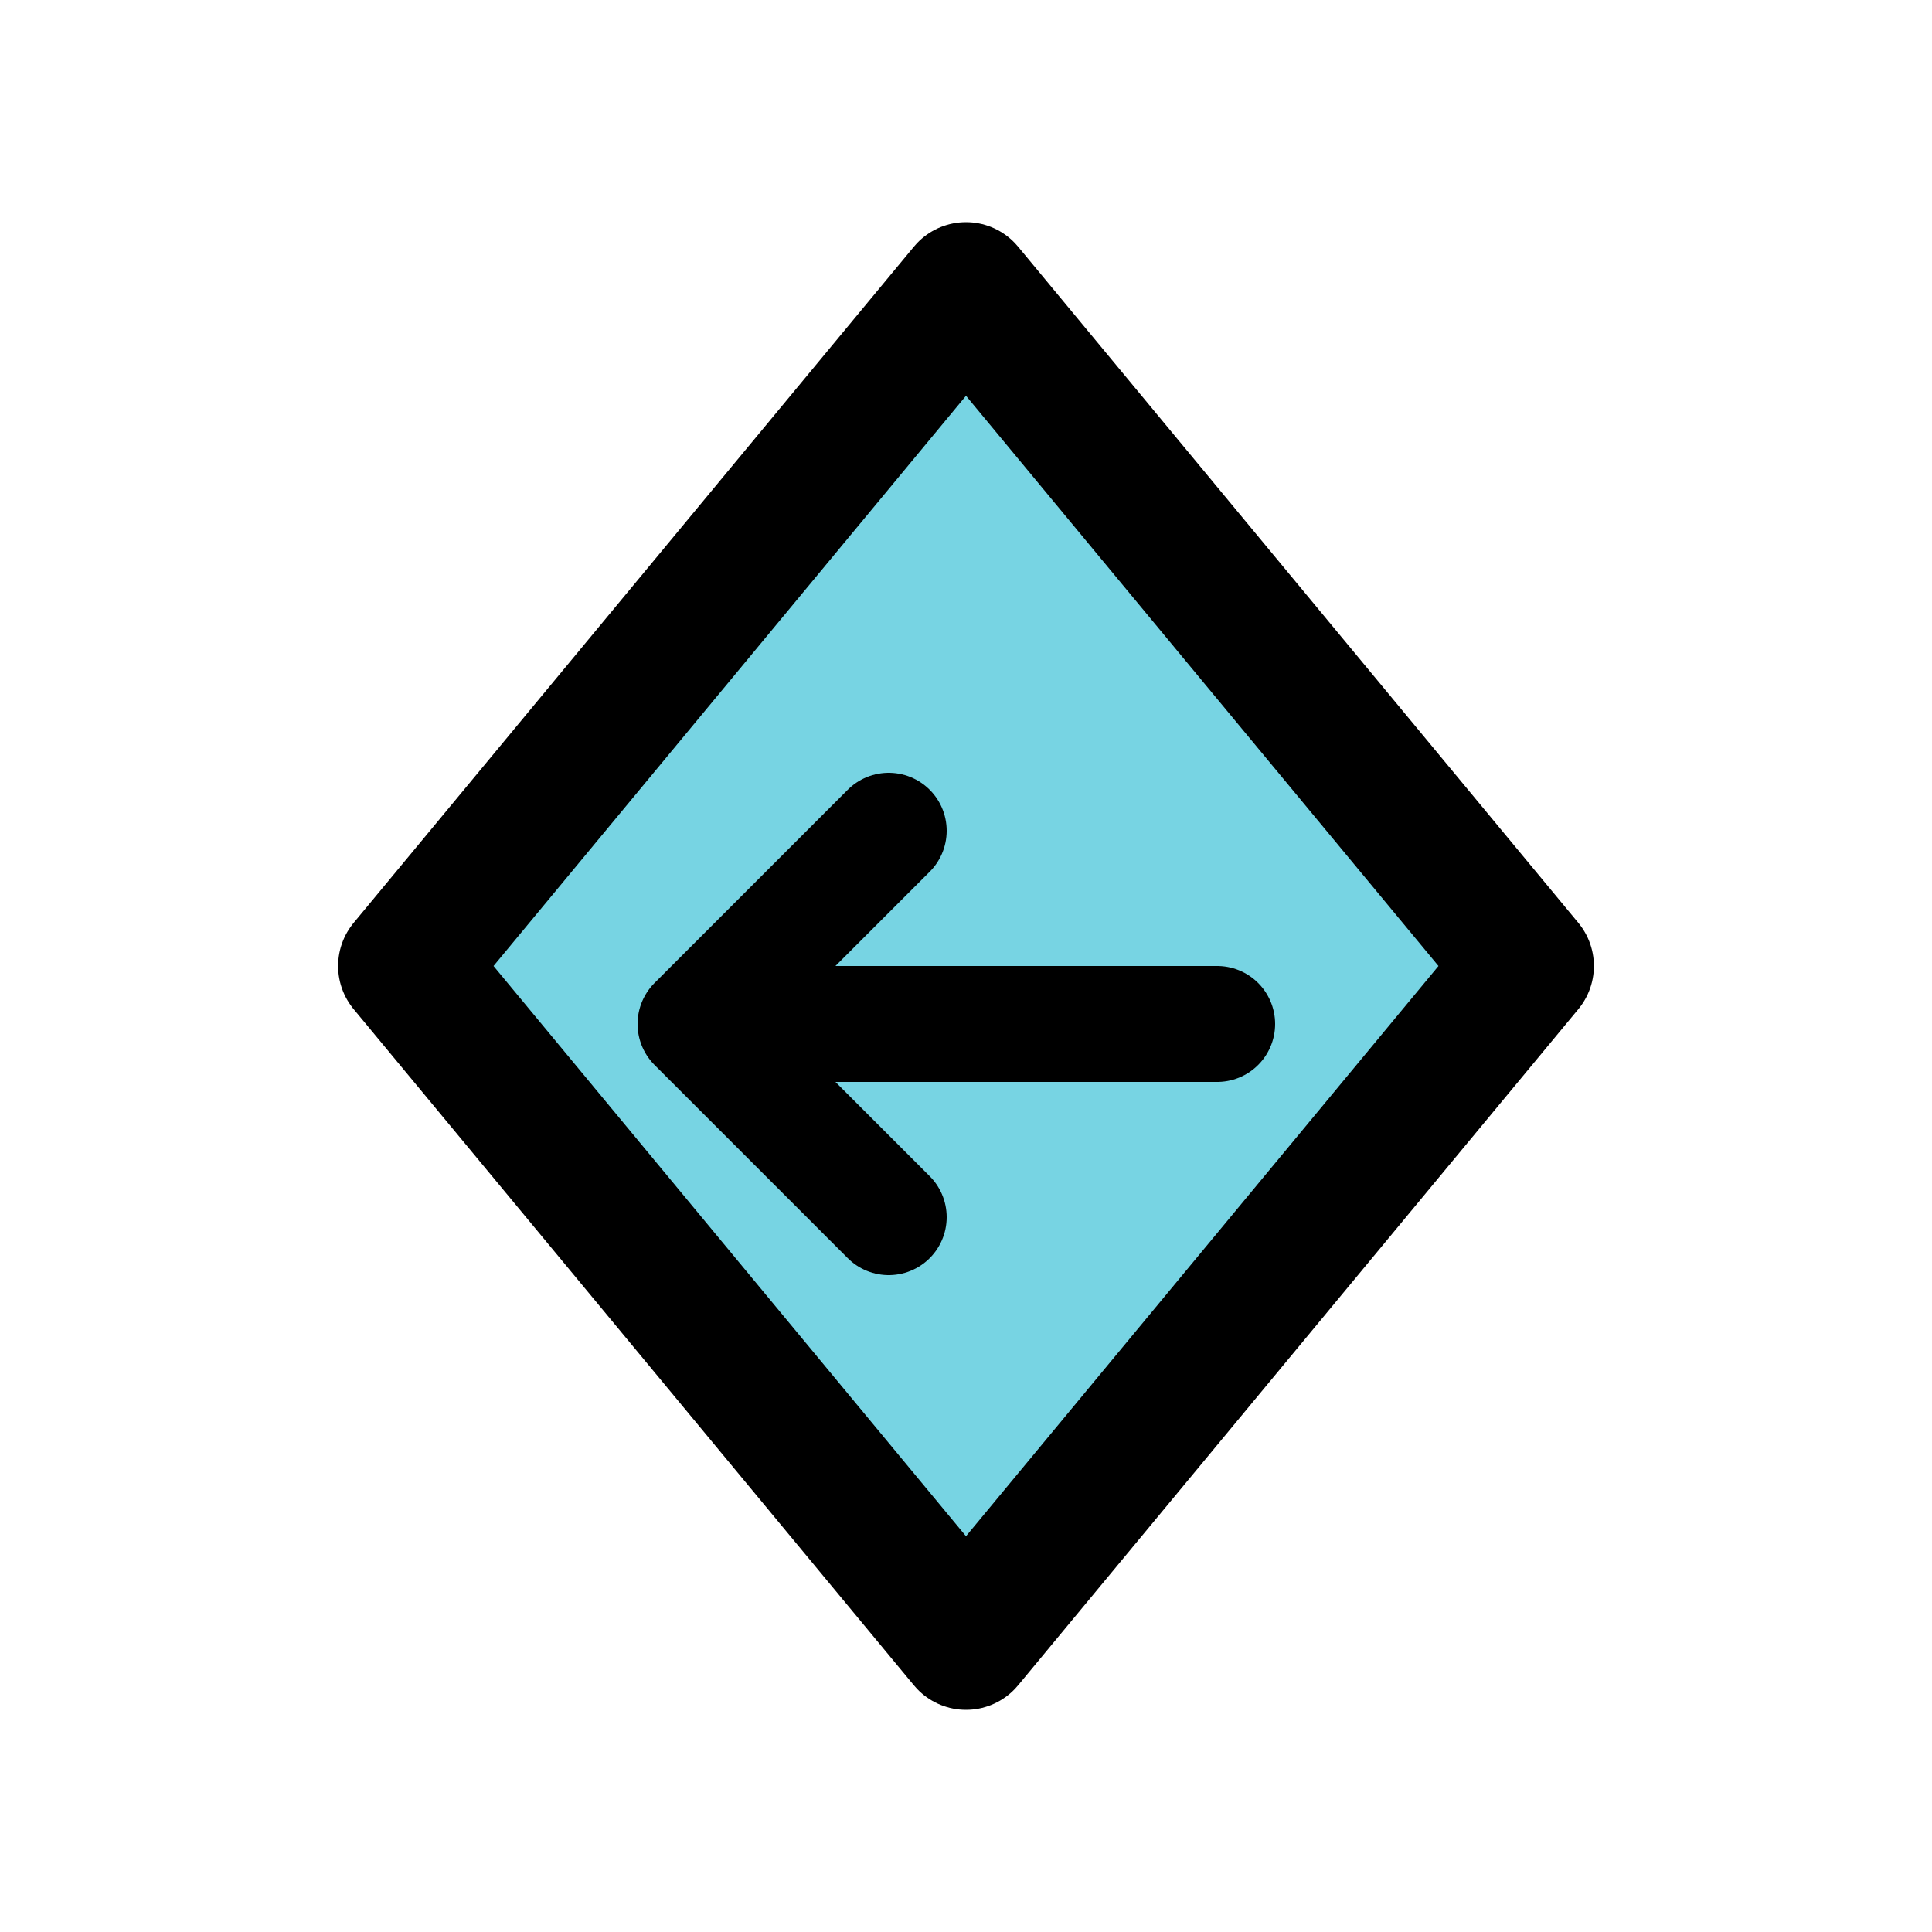
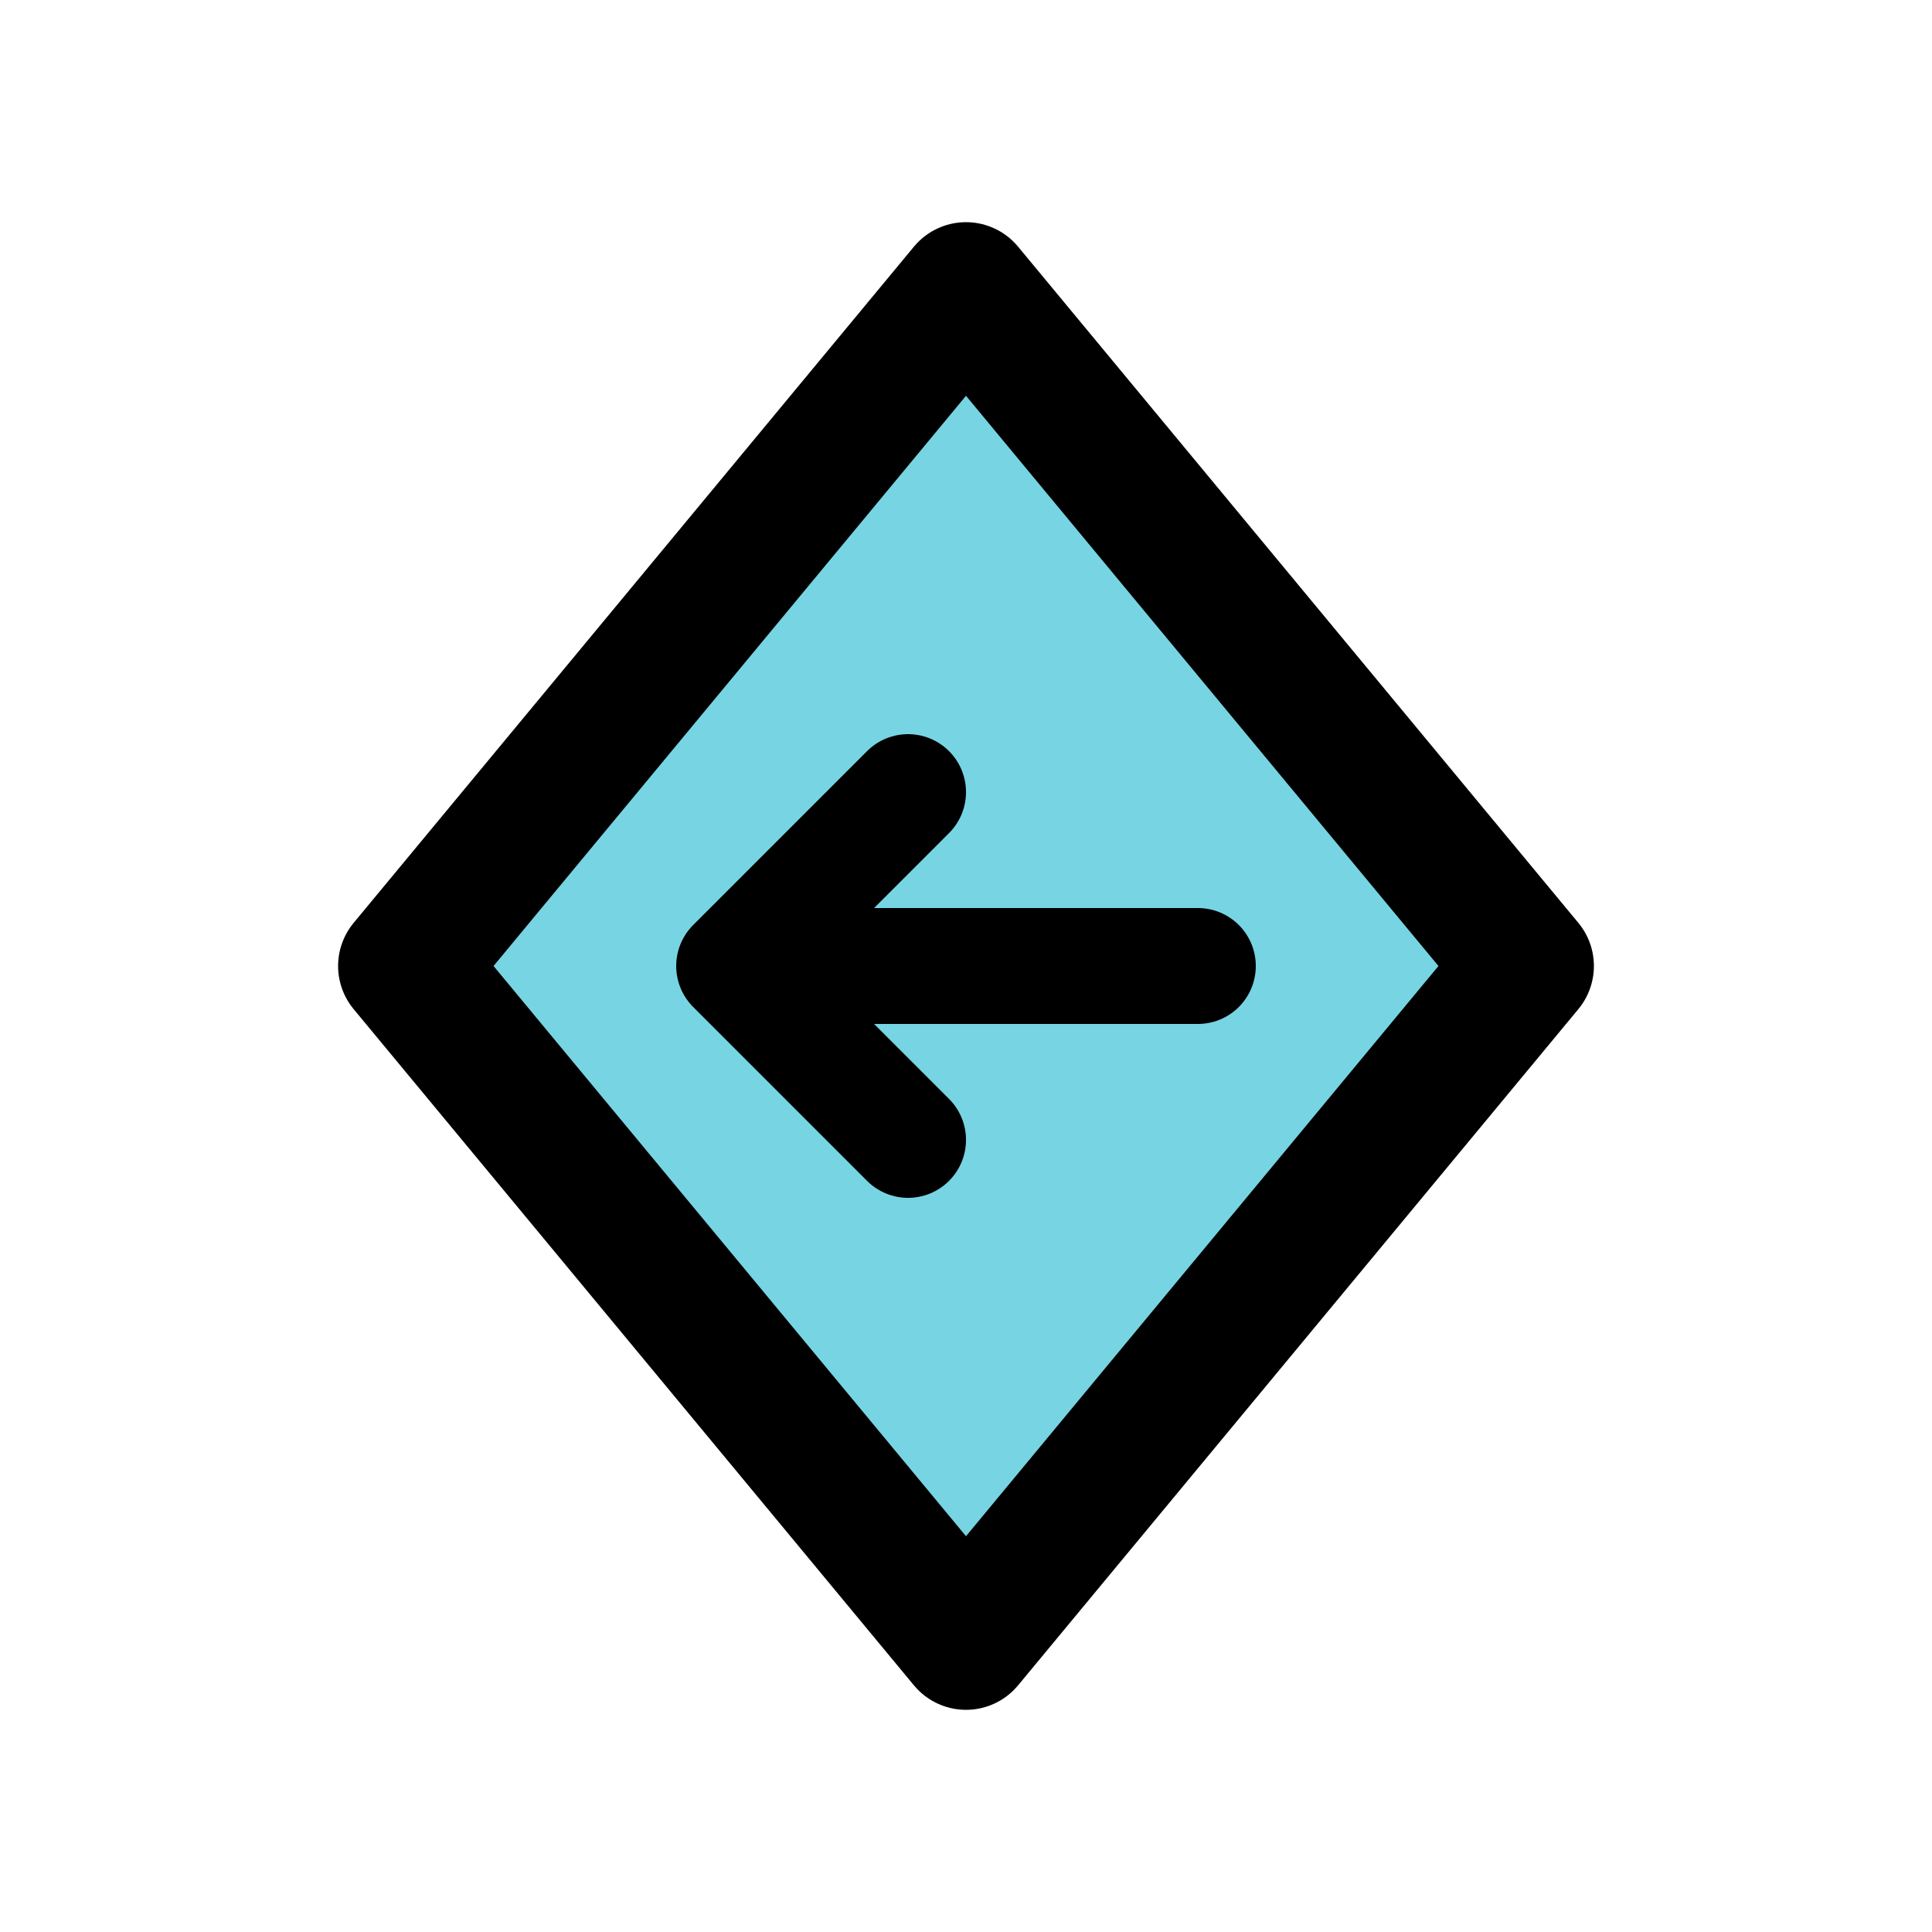
<svg xmlns="http://www.w3.org/2000/svg" width="100" height="100" viewBox="0 0 100 100">
  <path d="m50 15 29 35-29 35-29-35Z" fill="#77d4e3" stroke="#000" stroke-width="7" stroke-linejoin="round" />
-   <path d="M63 53H36m10-10L36 53l10 10" fill="none" stroke="#000" stroke-width="6" stroke-linecap="round" stroke-linejoin="round" />
+   <path d="M62 50H38m9-9-9 9 9 9" fill="none" stroke="#000" stroke-width="6" stroke-linecap="round" stroke-linejoin="round" />
</svg>
